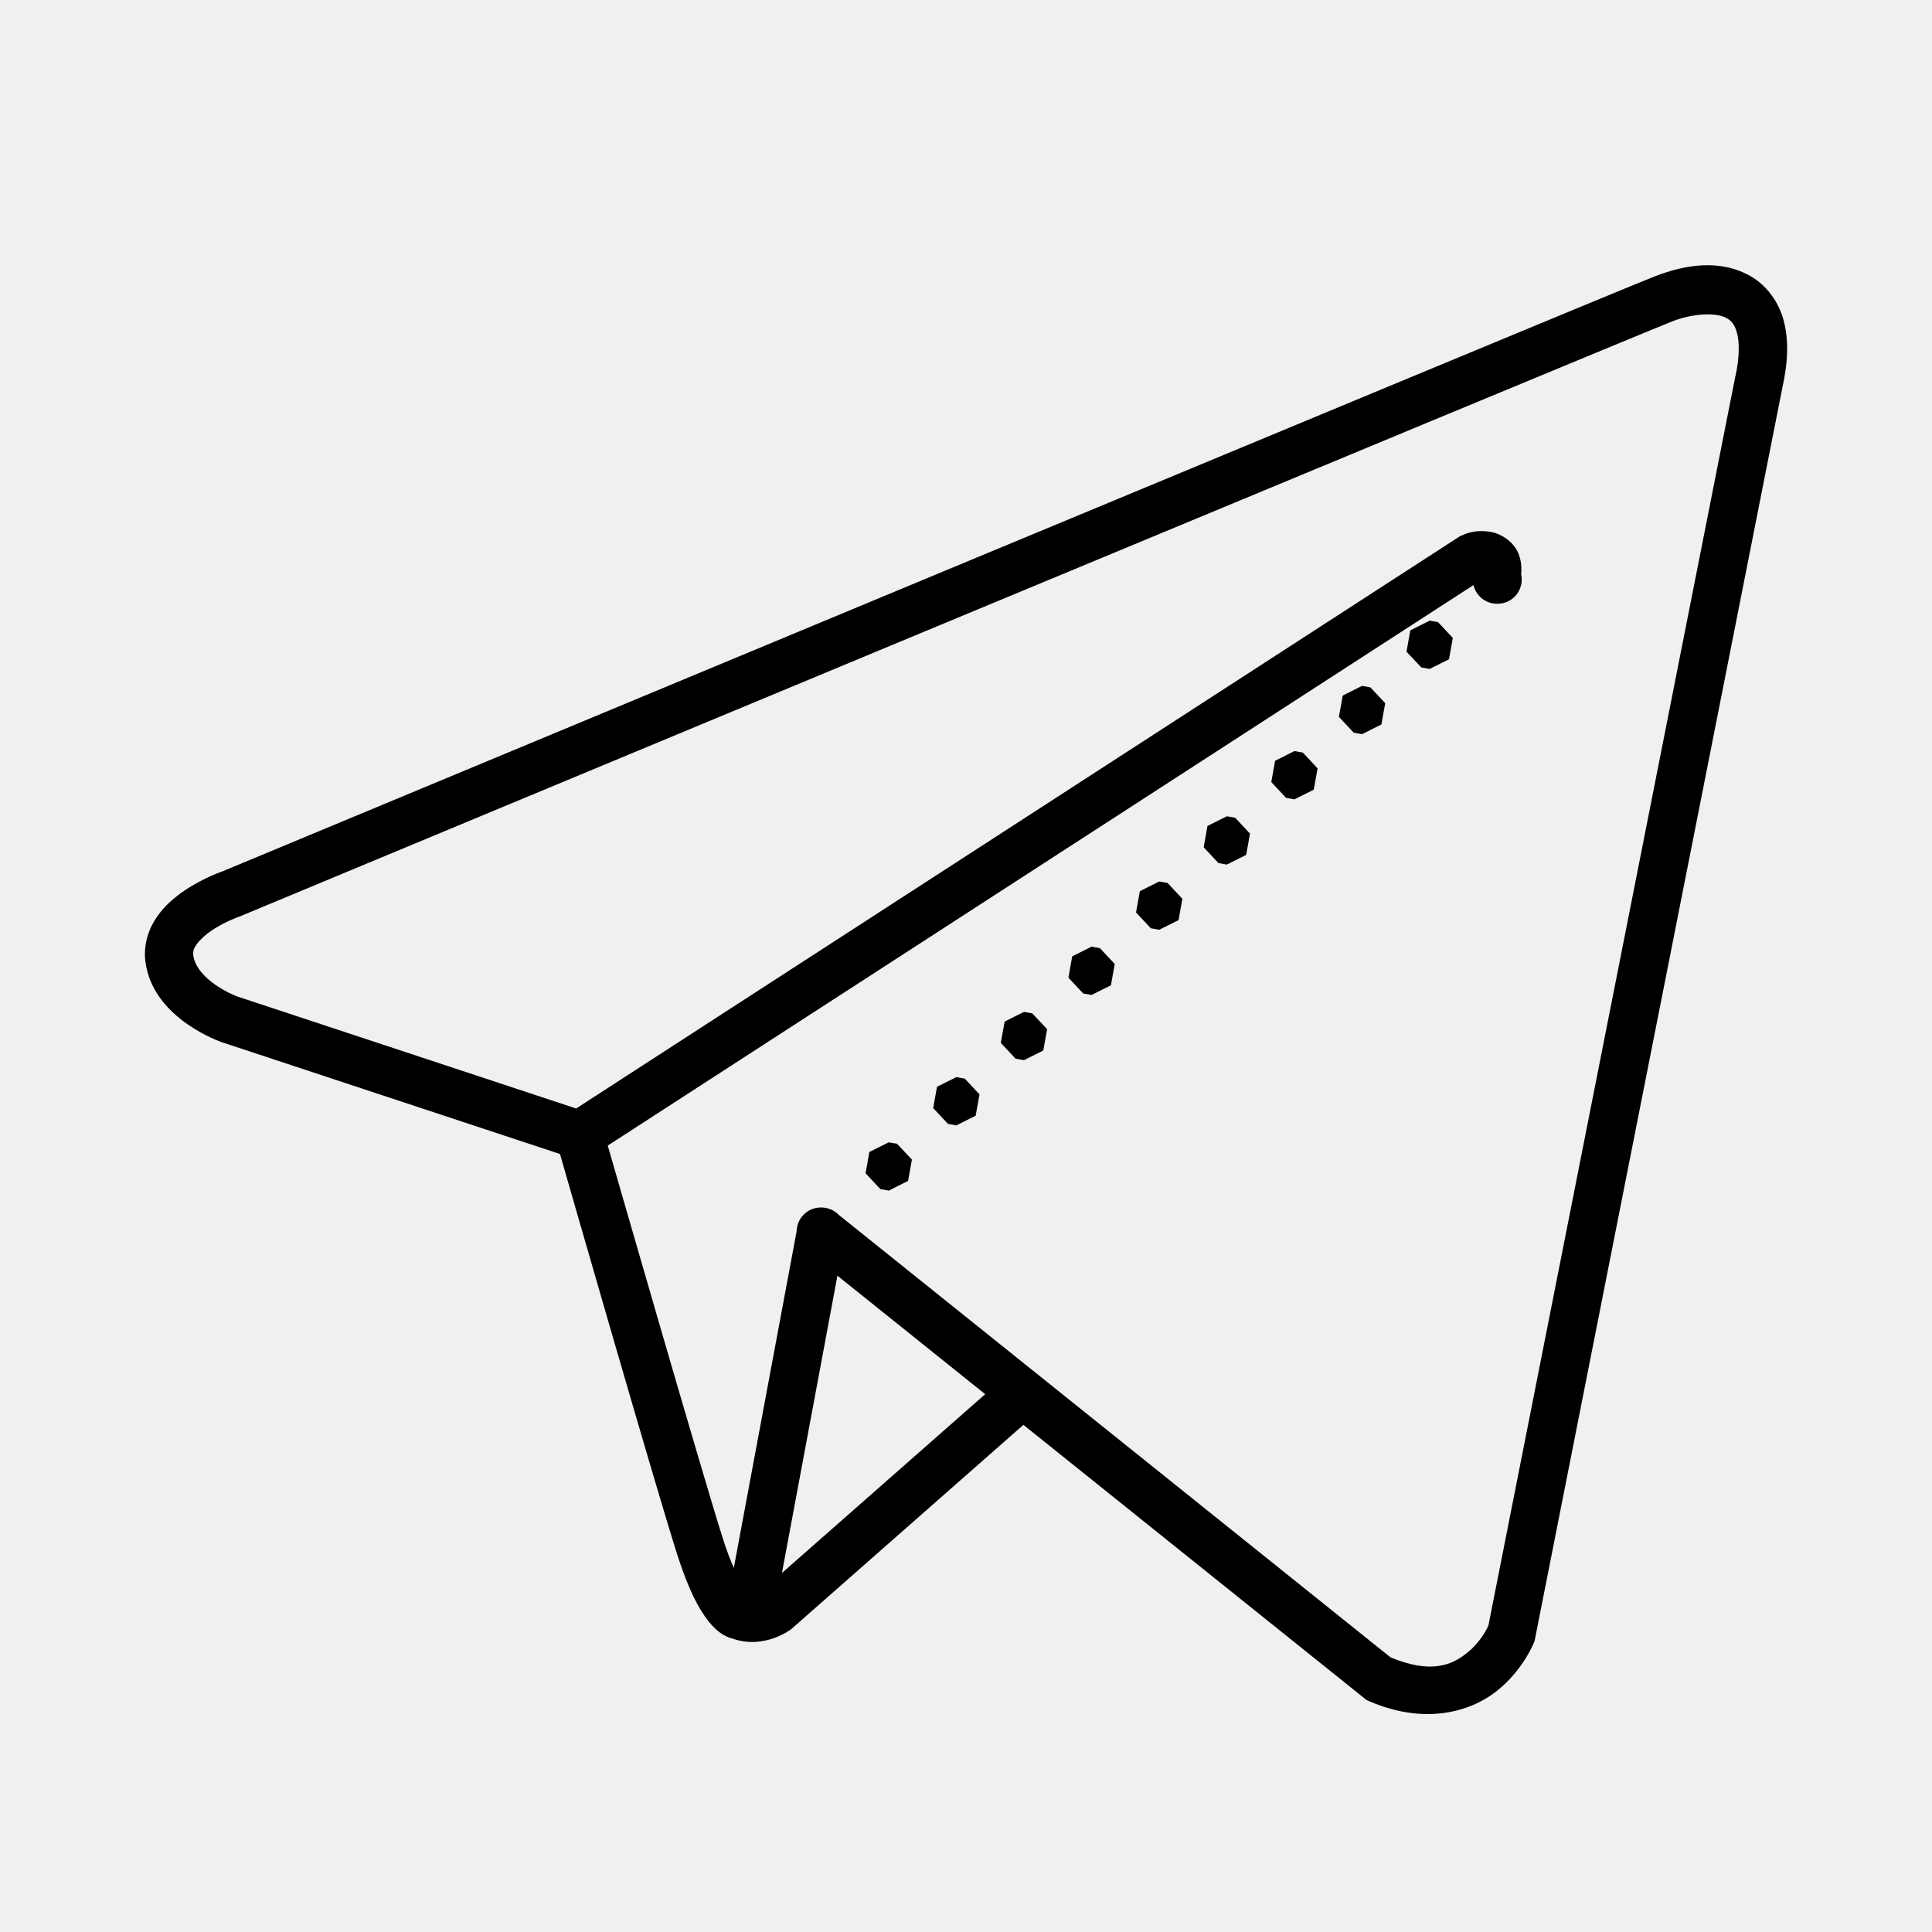
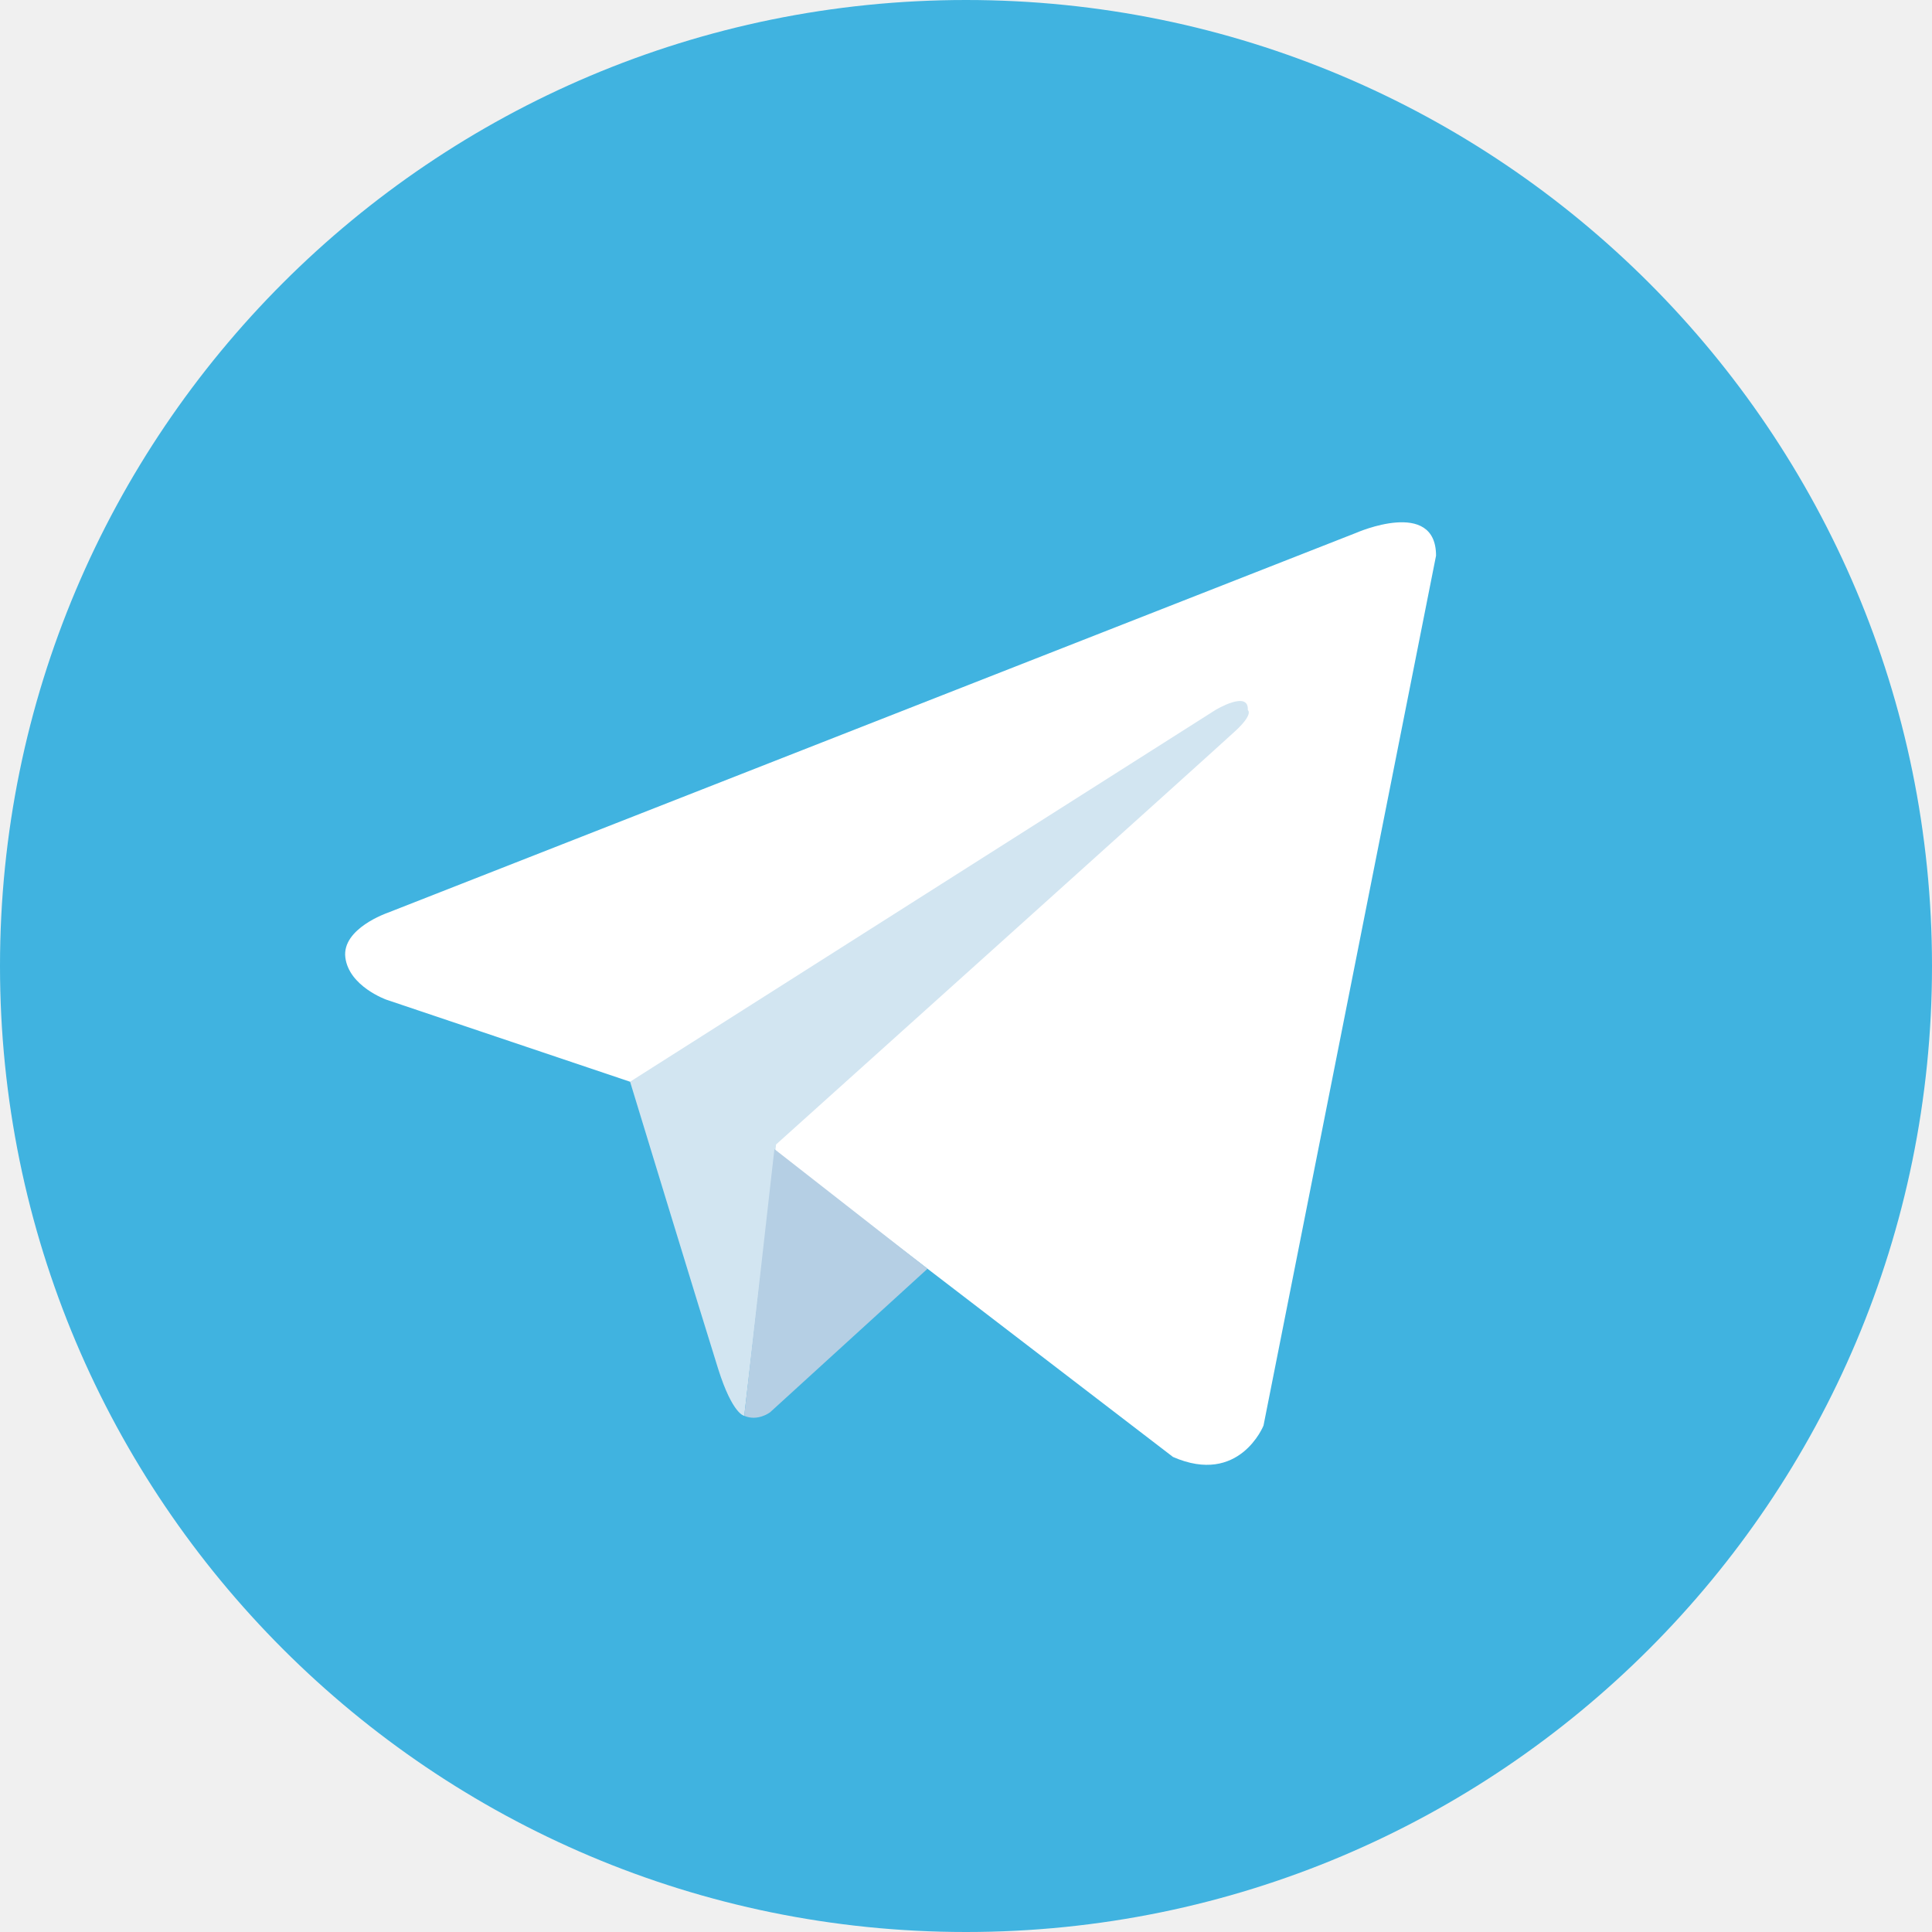
- <svg xmlns="http://www.w3.org/2000/svg" fill="#000000" viewBox="0 0 80 80" width="80px" height="80px">
-   <path d="M 70.512 10.986 C 69.833 11.016 69.157 11.197 68.537 11.438 L 68.535 11.438 C 67.931 11.673 64.05 13.281 58.393 15.629 C 52.735 17.977 45.382 21.033 38.092 24.064 C 23.511 30.128 9.184 36.092 9.184 36.092 L 9.248 36.068 C 9.248 36.068 8.449 36.33 7.648 36.871 C 7.248 37.141 6.828 37.487 6.496 37.967 C 6.164 38.447 5.93 39.104 6.02 39.809 C 6.181 41.08 7.048 41.912 7.764 42.412 C 8.479 42.912 9.166 43.148 9.166 43.148 L 9.174 43.152 L 23.188 47.785 C 23.418 48.588 27.164 61.631 28.047 64.385 C 28.509 65.827 28.936 66.627 29.336 67.131 C 29.536 67.383 29.733 67.562 29.932 67.684 C 30.017 67.736 30.101 67.772 30.184 67.803 C 30.197 67.808 30.211 67.818 30.225 67.822 C 30.253 67.832 30.268 67.832 30.303 67.84 C 31.623 68.328 32.738 67.477 32.738 67.477 L 32.77 67.453 L 42.377 59 L 56.586 70.395 L 56.711 70.449 C 58.991 71.431 60.876 70.892 61.971 70.027 C 63.066 69.163 63.51 68.031 63.51 68.031 L 63.545 67.943 L 73.795 16.098 C 74.046 14.989 74.071 14.058 73.854 13.258 C 73.636 12.458 73.129 11.808 72.5 11.443 C 71.871 11.079 71.19 10.957 70.512 10.986 z M 70.566 13.021 C 70.964 13.004 71.3 13.059 71.498 13.174 C 71.696 13.289 71.825 13.42 71.924 13.783 C 72.023 14.146 72.047 14.759 71.844 15.654 L 71.84 15.668 L 61.631 67.312 C 61.616 67.347 61.353 67.966 60.73 68.457 C 60.103 68.953 59.249 69.319 57.578 68.627 L 34.738 50.311 A 1 1 0 0 0 34 50 A 1 1 0 0 0 32.988 50.975 L 30.385 64.924 C 30.252 64.617 30.108 64.258 29.953 63.773 C 29.147 61.26 25.523 48.675 25.166 47.436 L 61.014 24.227 A 1 1 0 0 0 62 25 A 1 1 0 0 0 62.988 23.783 C 63.015 23.477 62.989 23.176 62.855 22.877 C 62.64 22.394 62.129 22.1 61.766 22.031 C 61.039 21.894 60.566 22.158 60.566 22.158 L 60.467 22.195 L 23.857 45.9 L 9.826 41.262 L 9.822 41.26 C 9.819 41.258 9.378 41.099 8.908 40.771 C 8.437 40.442 8.062 40.015 8.004 39.557 C 7.984 39.396 8.014 39.288 8.141 39.105 C 8.267 38.923 8.501 38.707 8.768 38.527 C 9.3 38.167 9.889 37.963 9.889 37.963 L 9.92 37.951 L 9.953 37.938 C 9.953 37.938 24.279 31.973 38.859 25.91 C 46.149 22.879 53.504 19.824 59.16 17.477 C 64.817 15.129 68.856 13.459 69.262 13.301 C 69.708 13.128 70.168 13.039 70.566 13.021 z M 59.199 25.699 L 58.398 26.102 L 58.24 26.984 L 58.854 27.639 L 59.199 27.699 L 60 27.299 L 60.158 26.416 L 59.547 25.762 L 59.199 25.699 z M 56.4 28.4 L 55.6 28.801 L 55.441 29.684 L 56.053 30.338 L 56.4 30.4 L 57.201 29.998 L 57.359 29.117 L 56.746 28.463 L 56.4 28.4 z M 53.6 31.1 L 52.799 31.502 L 52.641 32.383 L 53.252 33.037 L 53.6 33.1 L 54.4 32.699 L 54.559 31.816 L 53.947 31.162 L 53.6 31.1 z M 50.801 33.801 L 49.998 34.201 L 49.842 35.084 L 50.453 35.738 L 50.801 35.801 L 51.602 35.398 L 51.76 34.518 L 51.146 33.861 L 50.801 33.801 z M 48 36.5 L 47.199 36.902 L 47.041 37.783 L 47.652 38.438 L 48 38.5 L 48.801 38.1 L 48.959 37.217 L 48.348 36.562 L 48 36.5 z M 45.199 39.199 L 44.398 39.602 L 44.24 40.484 L 44.854 41.139 L 45.199 41.199 L 46.002 40.799 L 46.158 39.916 L 45.547 39.262 L 45.199 39.199 z M 42.4 41.9 L 41.6 42.301 L 41.441 43.184 L 42.053 43.838 L 42.4 43.9 L 43.201 43.498 L 43.359 42.617 L 42.746 41.963 L 42.4 41.9 z M 39.6 44.6 L 38.799 45.002 L 38.641 45.883 L 39.254 46.537 L 39.6 46.6 L 40.4 46.199 L 40.559 45.316 L 39.947 44.662 L 39.6 44.6 z M 36.801 47.301 L 35.998 47.701 L 35.842 48.584 L 36.453 49.238 L 36.801 49.301 L 37.602 48.898 L 37.76 48.016 L 37.146 47.361 L 36.801 47.301 z M 34.676 52.824 L 40.795 57.73 L 32.379 65.133 L 34.676 52.824 z" />
+ <svg xmlns="http://www.w3.org/2000/svg" width="256px" height="256px" viewBox="0 0 256 256" version="1.1" preserveAspectRatio="xMidYMid">
+   <g>
+     <path d="M128,0 C57.307,0 0,57.307 0,128 L0,128 C0,198.693 57.307,256 128,256 L128,256 C198.693,256 256,198.693 256,128 L256,128 C256,57.307 198.693,0 128,0 L128,0 Z" fill="#40B3E0" />
+     <path d="M190.283,73.631 L167.421,188.898 C167.421,188.898 164.224,196.892 155.431,193.055 L102.673,152.607 L83.489,143.335 L51.195,132.463 C51.195,132.463 46.239,130.705 45.759,126.868 C45.28,123.031 51.355,120.953 51.355,120.953 L179.731,70.593 C179.731,70.593 190.283,65.957 190.283,73.631" fill="#FFFFFF" />
+     <path d="M98.618,187.603 C98.618,187.603 97.078,187.459 95.159,181.383 C93.241,175.309 83.489,143.334 83.489,143.334 L161.026,94.094 C161.026,94.094 165.503,91.376 165.343,94.094 C165.343,94.094 166.142,94.573 163.744,96.811 C161.346,99.05 102.833,151.648 102.833,151.648" fill="#D2E5F1" />
+     <path d="M122.901,168.115 L102.034,187.141 C102.034,187.141 100.403,188.379 98.618,187.603 L102.614,152.262" fill="#B5CFE4" />
+   </g>
</svg>
